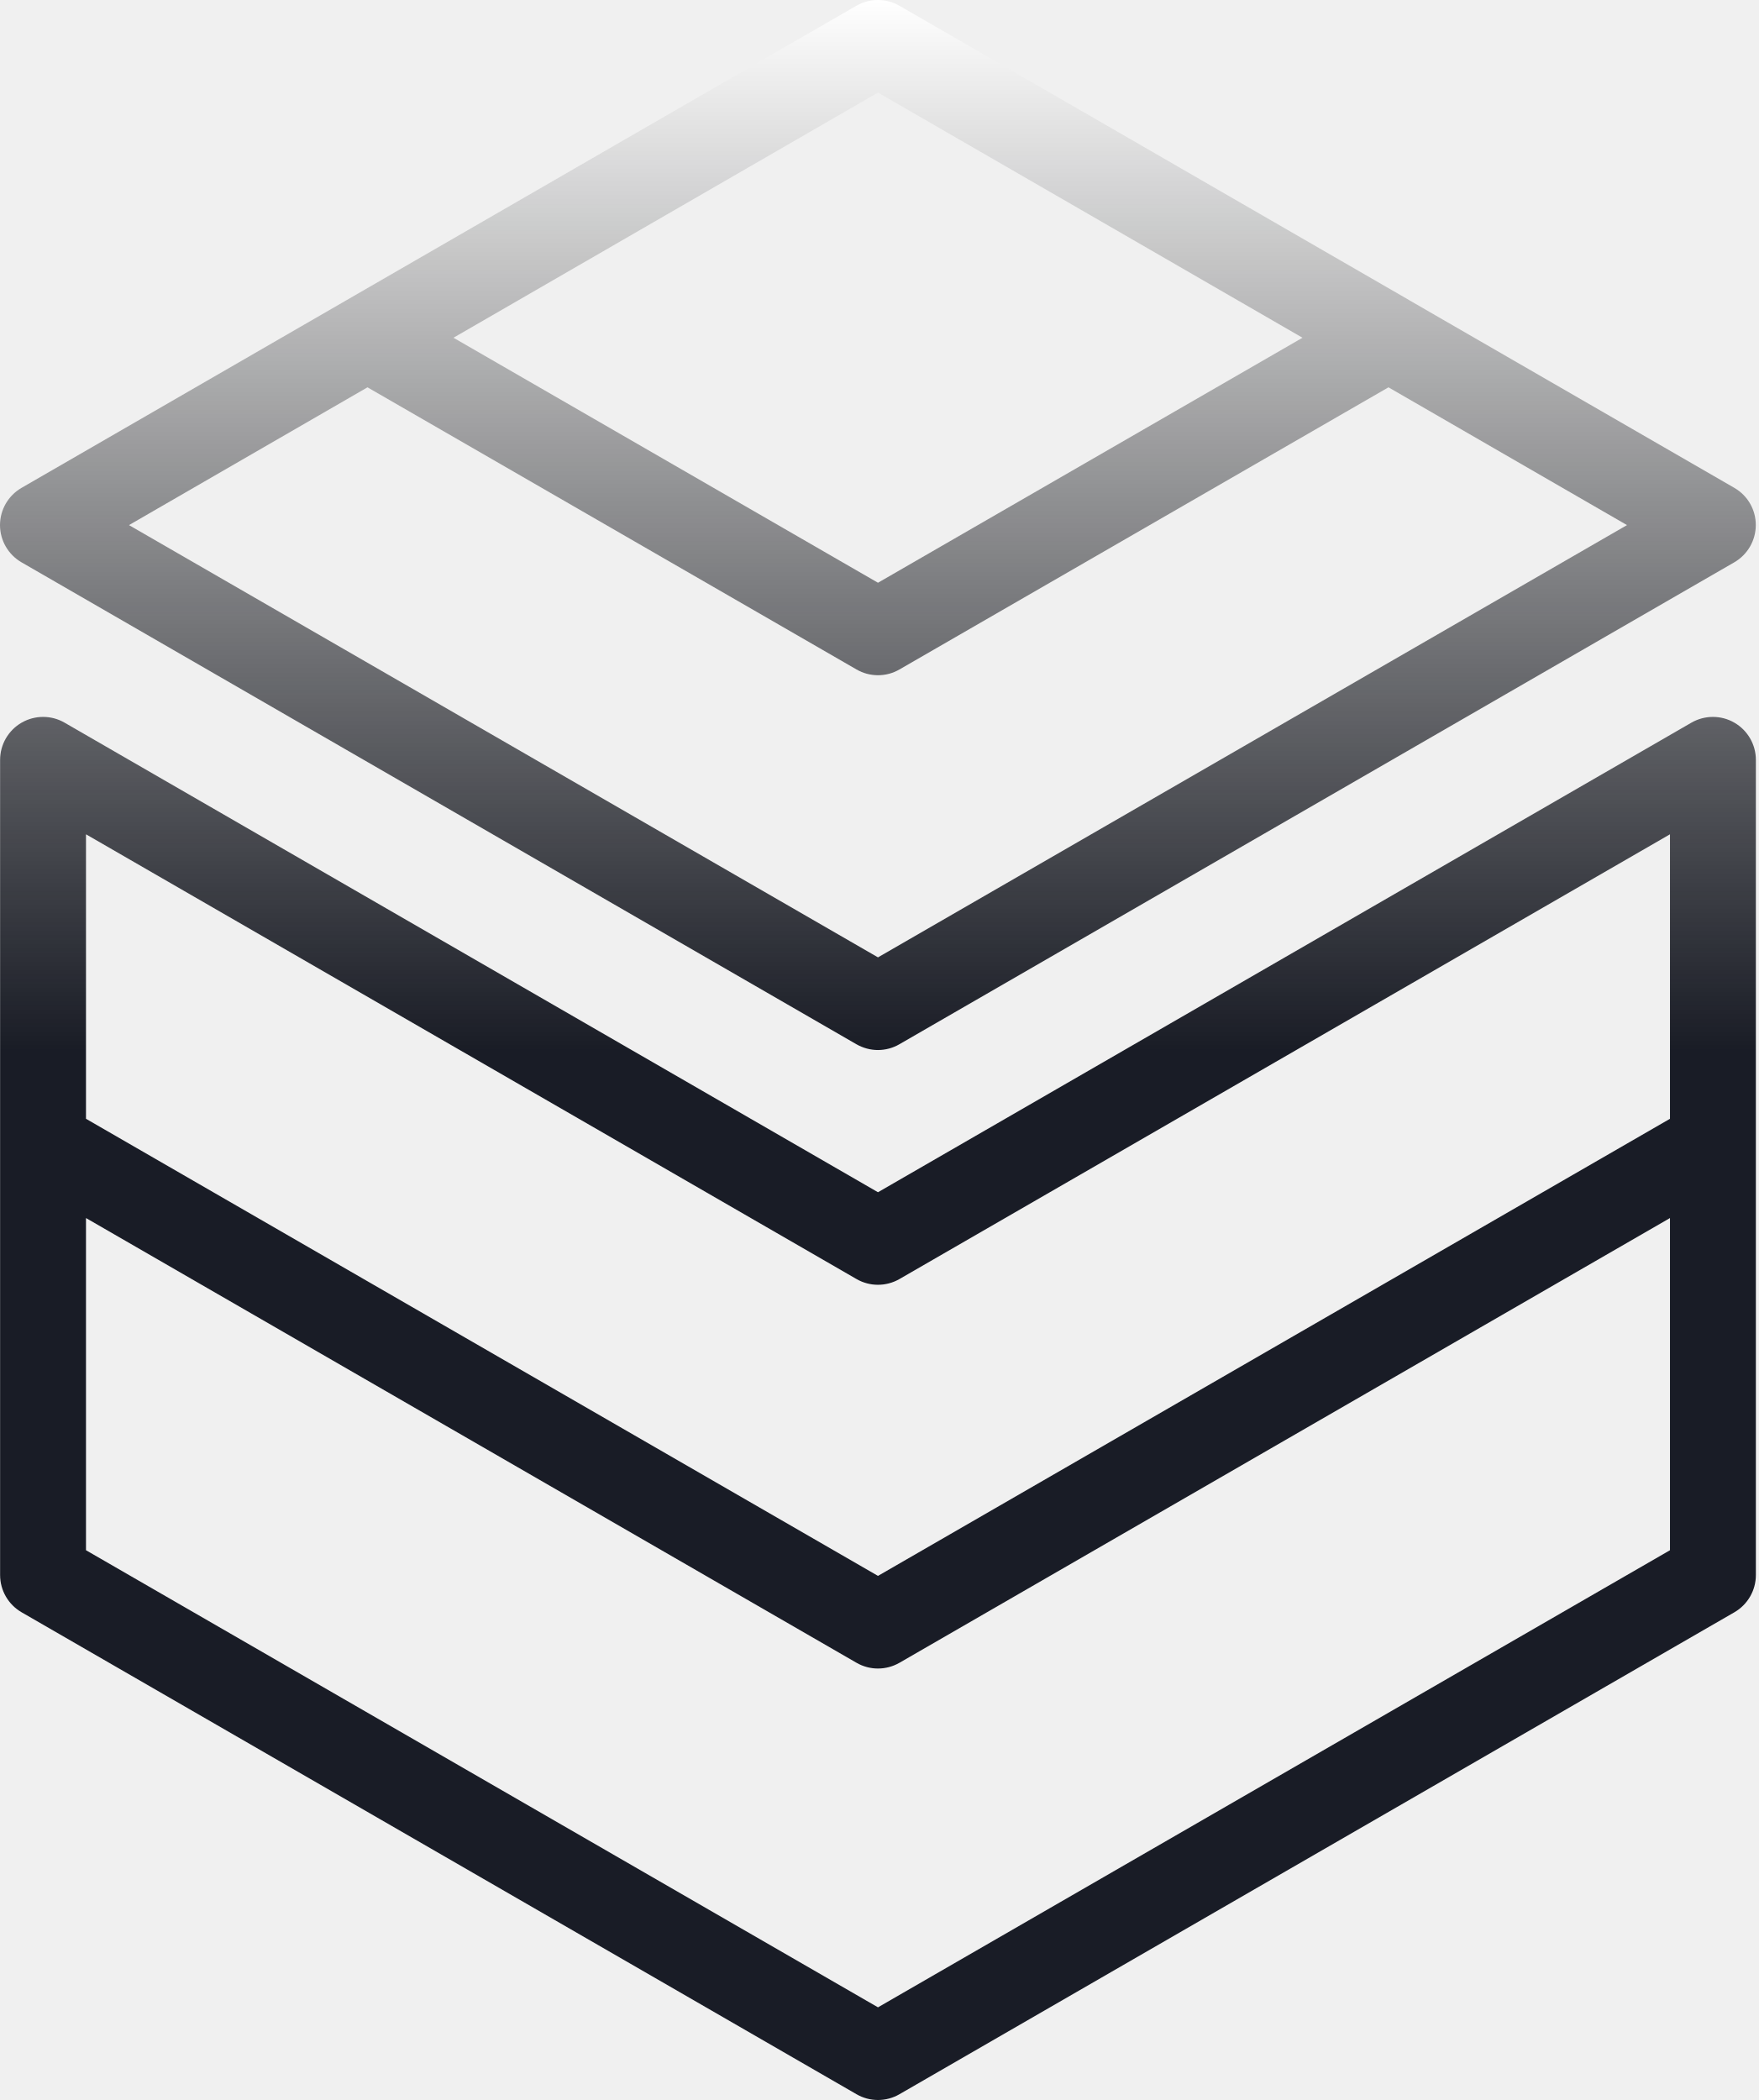
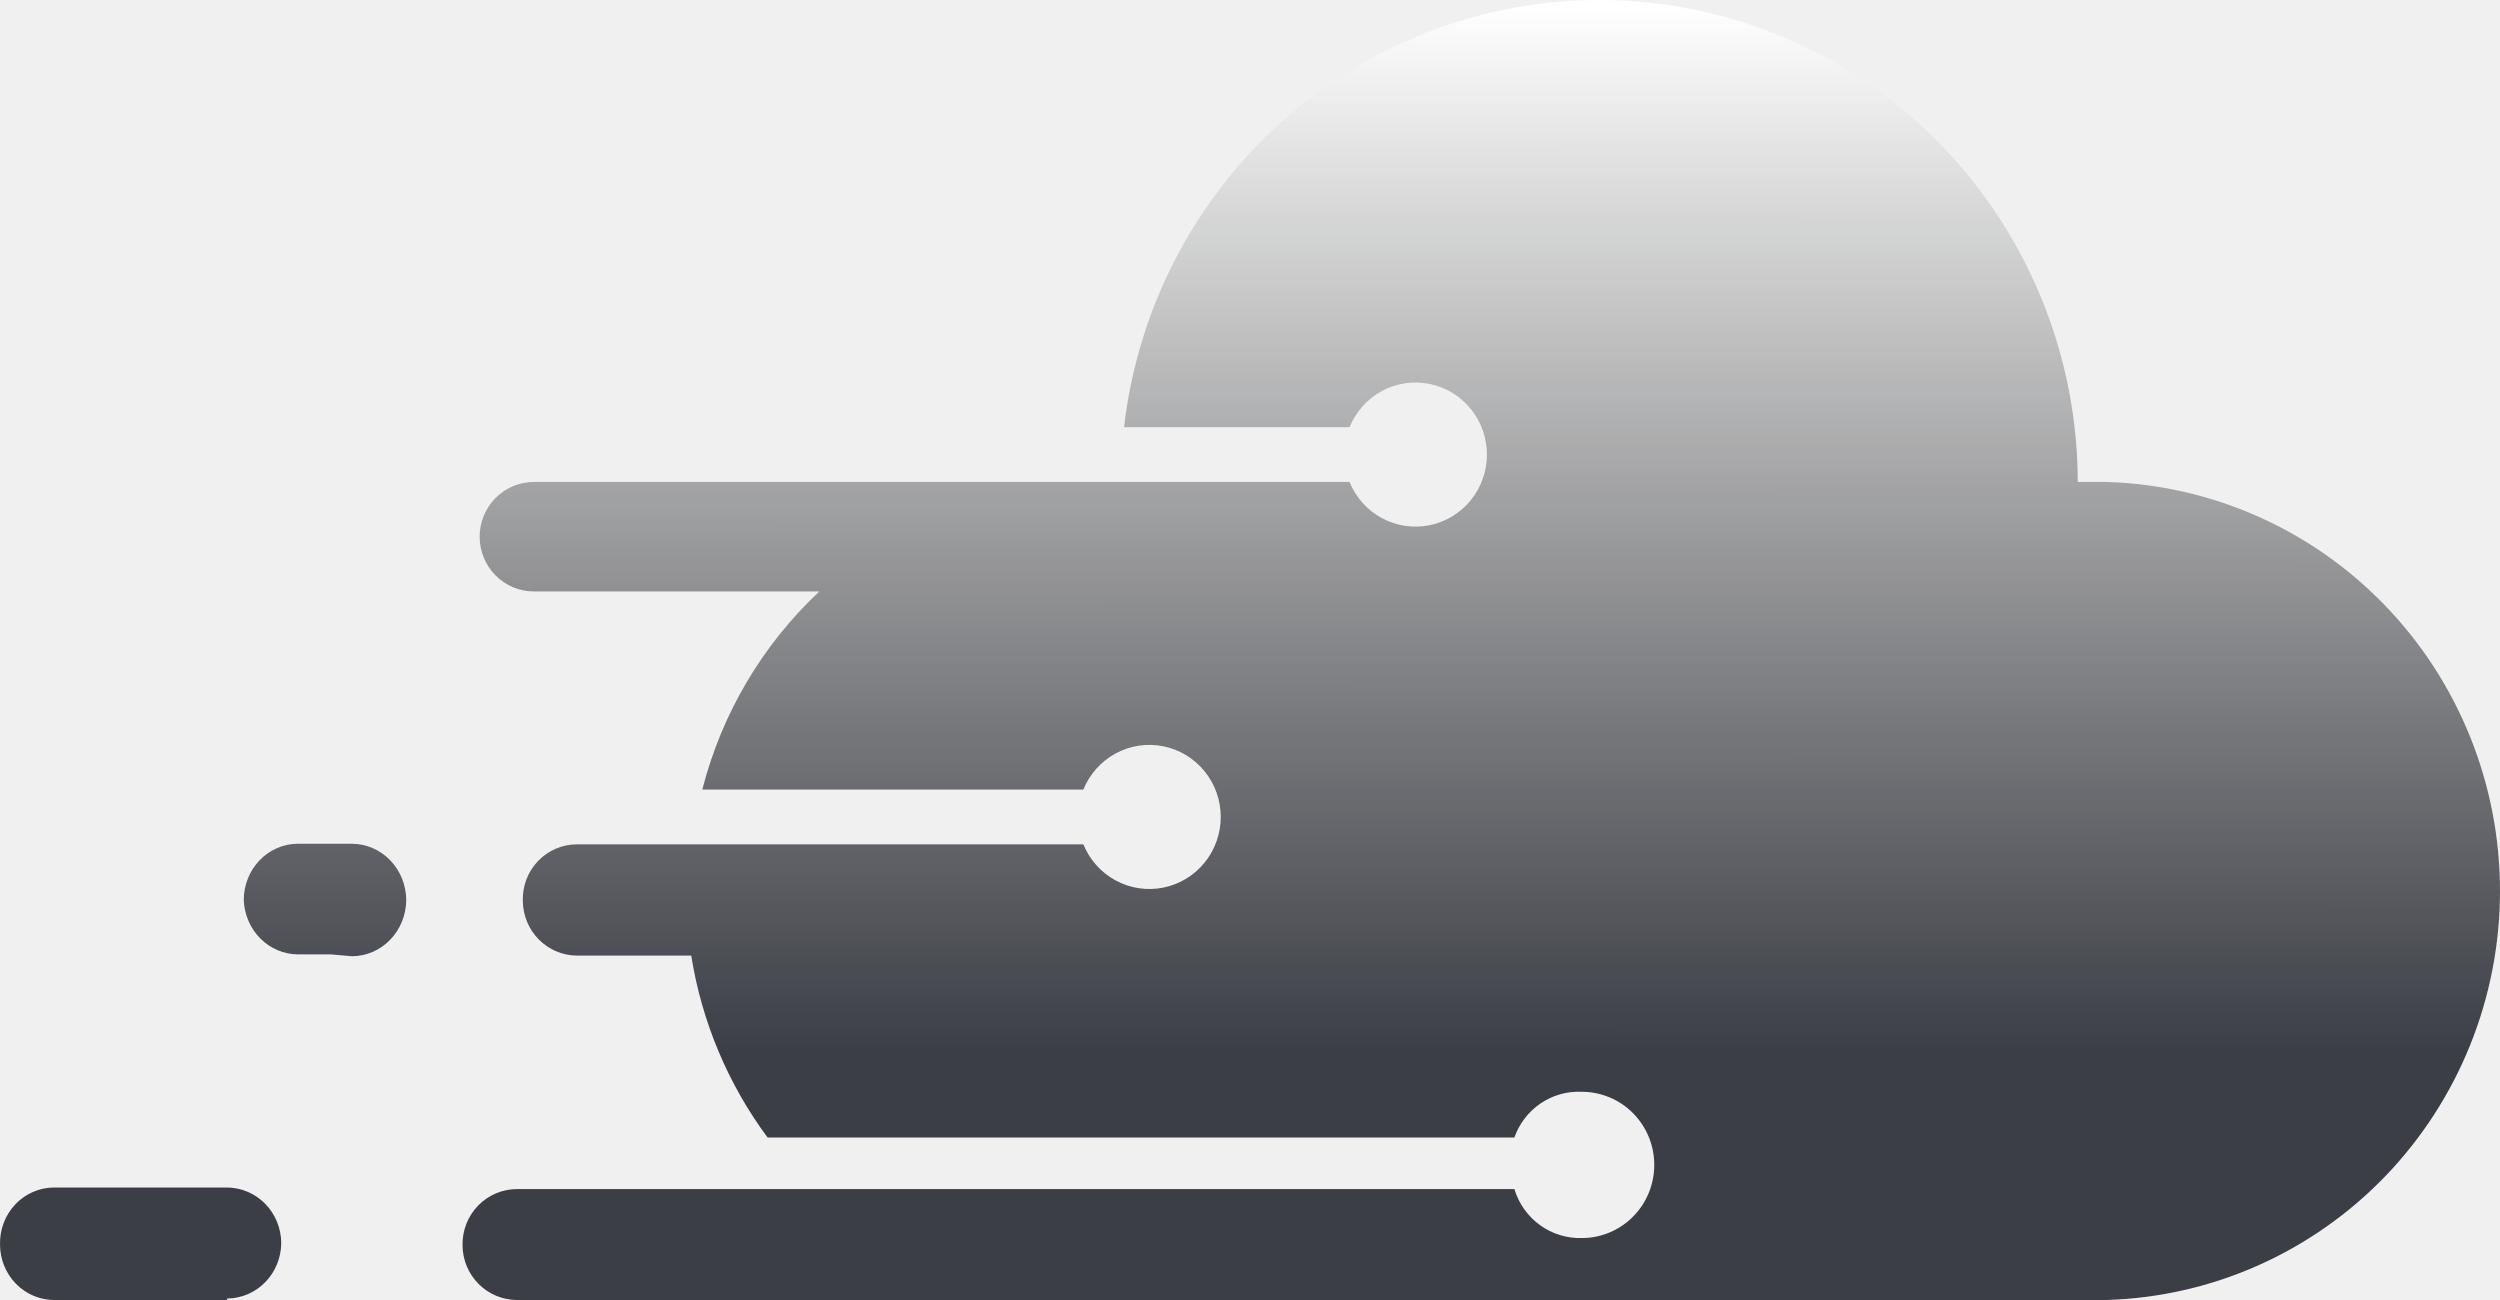
- <svg xmlns="http://www.w3.org/2000/svg" width="335" height="400" viewBox="0 0 335 400" fill="none">
-   <path fill-rule="evenodd" clip-rule="evenodd" d="M322.161 137.65C324.708 136.187 327.822 136.187 330.352 137.65C332.881 139.112 334.446 141.814 334.446 144.739V300.012C334.446 302.937 332.881 305.639 330.352 307.102L171.327 398.899C170.054 399.638 168.642 400 167.231 400C165.821 400 164.41 399.638 163.137 398.899L4.112 307.102C1.583 305.639 0.018 302.937 0.018 300.012V144.739C0.018 141.814 1.583 139.112 4.112 137.65C6.659 136.187 9.773 136.187 12.303 137.65L167.231 227.09L322.161 137.65ZM171.327 316.72C168.781 318.182 165.666 318.182 163.137 316.72L16.381 232.011V295.28L167.231 382.346L318.083 295.28V232.011L171.327 316.72ZM171.327 243.626C168.781 245.089 165.666 245.089 163.137 243.626L16.381 158.917V213.101L167.231 300.167L318.083 213.101V158.917L171.327 243.626ZM163.119 1.097C165.648 -0.366 168.78 -0.366 171.31 1.097L268.545 57.242L268.562 57.26L330.352 92.929C332.881 94.391 334.446 97.094 334.429 100.019C334.429 102.944 332.863 105.645 330.334 107.108L171.31 198.905C170.036 199.645 168.626 200.006 167.215 200.006C165.804 200.006 164.392 199.628 163.119 198.905L4.095 107.108C1.566 105.645 9.60315e-05 102.944 0 100.019C0 97.094 1.565 94.391 4.095 92.929L65.885 57.242L163.119 1.097ZM171.327 127.515C170.054 128.255 168.642 128.616 167.231 128.616C165.821 128.616 164.41 128.255 163.137 127.515L69.997 73.778L24.571 100.019L167.231 182.353L309.893 100.019L264.467 73.778L171.327 127.515ZM86.378 64.331L167.231 110.996L248.086 64.331L167.231 17.633L86.378 64.331Z" fill="white" />
-   <path fill-rule="evenodd" clip-rule="evenodd" d="M322.161 137.65C324.708 136.187 327.822 136.187 330.352 137.65C332.881 139.112 334.446 141.814 334.446 144.739V300.012C334.446 302.937 332.881 305.639 330.352 307.102L171.327 398.899C170.054 399.638 168.642 400 167.231 400C165.821 400 164.41 399.638 163.137 398.899L4.112 307.102C1.583 305.639 0.018 302.937 0.018 300.012V144.739C0.018 141.814 1.583 139.112 4.112 137.65C6.659 136.187 9.773 136.187 12.303 137.65L167.231 227.09L322.161 137.65ZM171.327 316.72C168.781 318.182 165.666 318.182 163.137 316.72L16.381 232.011V295.28L167.231 382.346L318.083 295.28V232.011L171.327 316.72ZM171.327 243.626C168.781 245.089 165.666 245.089 163.137 243.626L16.381 158.917V213.101L167.231 300.167L318.083 213.101V158.917L171.327 243.626ZM163.119 1.097C165.648 -0.366 168.78 -0.366 171.31 1.097L268.545 57.242L268.562 57.26L330.352 92.929C332.881 94.391 334.446 97.094 334.429 100.019C334.429 102.944 332.863 105.645 330.334 107.108L171.31 198.905C170.036 199.645 168.626 200.006 167.215 200.006C165.804 200.006 164.392 199.628 163.119 198.905L4.095 107.108C1.566 105.645 9.60315e-05 102.944 0 100.019C0 97.094 1.565 94.391 4.095 92.929L65.885 57.242L163.119 1.097ZM171.327 127.515C170.054 128.255 168.642 128.616 167.231 128.616C165.821 128.616 164.41 128.255 163.137 127.515L69.997 73.778L24.571 100.019L167.231 182.353L309.893 100.019L264.467 73.778L171.327 127.515ZM86.378 64.331L167.231 110.996L248.086 64.331L167.231 17.633L86.378 64.331Z" fill="url(#paint0_linear_420_1690)" fill-opacity="0.94" />
+ <svg xmlns="http://www.w3.org/2000/svg" width="400" height="208" viewBox="0 0 400 208" fill="none">
+   <path fill-rule="evenodd" clip-rule="evenodd" d="M36.332 190C38.626 190.015 40.822 190.956 42.444 192.619C44.067 194.282 44.985 196.532 45 198.884C44.985 201.234 44.067 203.485 42.444 205.147C40.822 206.81 38.626 207.751 36.332 207.766V208H8.672C6.373 208 4.168 207.064 2.542 205.398C0.916 203.732 0.003 201.473 0.003 199.117C-0.027 197.931 0.175 196.75 0.597 195.645C1.019 194.541 1.652 193.533 2.46 192.683C3.268 191.834 4.234 191.159 5.301 190.698C6.368 190.237 7.514 189.999 8.672 190H36.332ZM206.626 18.128C221.569 5.446 240.746 -0.994 260.236 0.125C279.726 1.244 298.056 9.837 311.479 24.147C324.9 38.457 332.401 57.403 332.446 77.111H337.07C353.93 77.616 369.932 84.733 381.681 96.951C393.429 109.169 400 125.527 400 142.555C400 159.583 393.429 175.942 381.681 188.16C369.932 200.378 353.93 207.494 337.07 208H82.68C80.383 207.985 78.184 207.057 76.56 205.418C74.936 203.778 74.017 201.558 74.002 199.239C73.979 198.062 74.19 196.891 74.622 195.798C75.054 194.705 75.7 193.71 76.519 192.872C77.338 192.034 78.316 191.369 79.394 190.919C80.471 190.469 81.628 190.241 82.794 190.249H242.302C243.001 192.568 244.436 194.592 246.386 196.008C248.335 197.423 250.691 198.154 253.092 198.087C256.165 198.087 259.113 196.854 261.286 194.66C263.46 192.466 264.682 189.49 264.682 186.386C264.682 183.284 263.46 180.308 261.286 178.114C259.113 175.92 256.165 174.687 253.092 174.687C250.753 174.576 248.441 175.228 246.498 176.546C244.555 177.864 243.084 179.779 242.302 182.007H122.814C116.47 173.445 112.277 163.457 110.596 152.901H92.328C90.031 152.886 87.832 151.958 86.208 150.318C84.584 148.678 83.665 146.459 83.65 144.14C83.612 142.966 83.808 141.796 84.227 140.699C84.646 139.603 85.278 138.603 86.088 137.759C86.898 136.914 87.868 136.243 88.939 135.785C90.011 135.327 91.164 135.091 92.328 135.092H173.338C174.343 137.561 176.166 139.602 178.495 140.866C180.825 142.129 183.516 142.537 186.11 142.02C188.705 141.503 191.041 140.093 192.72 138.031C194.399 135.968 195.317 133.381 195.317 130.712C195.317 128.042 194.399 125.454 192.72 123.392C191.041 121.33 188.705 119.92 186.11 119.403C183.516 118.886 180.825 119.294 178.495 120.557C176.166 121.821 174.343 123.862 173.338 126.332H112.366C115.477 114.175 121.976 103.173 131.092 94.633H85.42C84.28 94.633 83.151 94.406 82.099 93.966C81.046 93.525 80.09 92.879 79.284 92.066C78.478 91.252 77.839 90.287 77.402 89.224C76.967 88.162 76.742 87.022 76.742 85.872C76.742 83.549 77.657 81.32 79.284 79.677C80.912 78.034 83.118 77.111 85.42 77.111H215.927C216.932 79.58 218.754 81.622 221.083 82.885C223.413 84.149 226.105 84.557 228.699 84.04C231.293 83.523 233.63 82.112 235.309 80.05C236.988 77.988 237.906 75.401 237.906 72.731C237.906 70.062 236.988 67.474 235.309 65.412C233.63 63.349 231.293 61.94 228.699 61.423C226.105 60.905 223.413 61.314 221.083 62.577C218.754 63.84 216.932 65.881 215.927 68.35H179.846C182.103 48.775 191.683 30.809 206.626 18.128ZM56.334 135C58.628 135.015 60.823 135.969 62.445 137.653C64.067 139.338 64.985 141.618 65 144C64.985 146.382 64.067 148.662 62.445 150.346C60.823 152.031 58.628 152.984 56.334 153L52.913 152.704H47.667C45.421 152.69 43.267 151.778 41.652 150.157C40.038 148.536 39.088 146.33 39 144C39 141.613 39.914 139.324 41.539 137.636C43.164 135.948 45.368 135 47.667 135H56.334Z" fill="white" />
+   <path fill-rule="evenodd" clip-rule="evenodd" d="M36.332 190C38.626 190.015 40.822 190.956 42.444 192.619C44.067 194.282 44.985 196.532 45 198.884C44.985 201.234 44.067 203.485 42.444 205.147C40.822 206.81 38.626 207.751 36.332 207.766V208H8.672C6.373 208 4.168 207.064 2.542 205.398C0.916 203.732 0.003 201.473 0.003 199.117C-0.027 197.931 0.175 196.75 0.597 195.645C1.019 194.541 1.652 193.533 2.46 192.683C3.268 191.834 4.234 191.159 5.301 190.698C6.368 190.237 7.514 189.999 8.672 190H36.332ZM206.626 18.128C221.569 5.446 240.746 -0.994 260.236 0.125C279.726 1.244 298.056 9.837 311.479 24.147C324.9 38.457 332.401 57.403 332.446 77.111H337.07C353.93 77.616 369.932 84.733 381.681 96.951C393.429 109.169 400 125.527 400 142.555C400 159.583 393.429 175.942 381.681 188.16C369.932 200.378 353.93 207.494 337.07 208H82.68C80.383 207.985 78.184 207.057 76.56 205.418C74.936 203.778 74.017 201.558 74.002 199.239C73.979 198.062 74.19 196.891 74.622 195.798C75.054 194.705 75.7 193.71 76.519 192.872C77.338 192.034 78.316 191.369 79.394 190.919C80.471 190.469 81.628 190.241 82.794 190.249H242.302C243.001 192.568 244.436 194.592 246.386 196.008C248.335 197.423 250.691 198.154 253.092 198.087C256.165 198.087 259.113 196.854 261.286 194.66C263.46 192.466 264.682 189.49 264.682 186.386C264.682 183.284 263.46 180.308 261.286 178.114C259.113 175.92 256.165 174.687 253.092 174.687C250.753 174.576 248.441 175.228 246.498 176.546C244.555 177.864 243.084 179.779 242.302 182.007H122.814C116.47 173.445 112.277 163.457 110.596 152.901H92.328C90.031 152.886 87.832 151.958 86.208 150.318C84.584 148.678 83.665 146.459 83.65 144.14C83.612 142.966 83.808 141.796 84.227 140.699C84.646 139.603 85.278 138.603 86.088 137.759C86.898 136.914 87.868 136.243 88.939 135.785C90.011 135.327 91.164 135.091 92.328 135.092H173.338C174.343 137.561 176.166 139.602 178.495 140.866C180.825 142.129 183.516 142.537 186.11 142.02C188.705 141.503 191.041 140.093 192.72 138.031C194.399 135.968 195.317 133.381 195.317 130.712C195.317 128.042 194.399 125.454 192.72 123.392C191.041 121.33 188.705 119.92 186.11 119.403C183.516 118.886 180.825 119.294 178.495 120.557C176.166 121.821 174.343 123.862 173.338 126.332H112.366C115.477 114.175 121.976 103.173 131.092 94.633H85.42C84.28 94.633 83.151 94.406 82.099 93.966C81.046 93.525 80.09 92.879 79.284 92.066C78.478 91.252 77.839 90.287 77.402 89.224C76.967 88.162 76.742 87.022 76.742 85.872C76.742 83.549 77.657 81.32 79.284 79.677C80.912 78.034 83.118 77.111 85.42 77.111H215.927C216.932 79.58 218.754 81.622 221.083 82.885C223.413 84.149 226.105 84.557 228.699 84.04C231.293 83.523 233.63 82.112 235.309 80.05C236.988 77.988 237.906 75.401 237.906 72.731C237.906 70.062 236.988 67.474 235.309 65.412C233.63 63.349 231.293 61.94 228.699 61.423C226.105 60.905 223.413 61.314 221.083 62.577C218.754 63.84 216.932 65.881 215.927 68.35H179.846C182.103 48.775 191.683 30.809 206.626 18.128ZM56.334 135C58.628 135.015 60.823 135.969 62.445 137.653C64.067 139.338 64.985 141.618 65 144C64.985 146.382 64.067 148.662 62.445 150.346C60.823 152.031 58.628 152.984 56.334 153L52.913 152.704H47.667C45.421 152.69 43.267 151.778 41.652 150.157C40.038 148.536 39.088 146.33 39 144C39 141.613 39.914 139.324 41.539 137.636C43.164 135.948 45.368 135 47.667 135H56.334Z" fill="url(#paint0_linear_420_1983)" fill-opacity="0.8" />
  <defs>
-     <linearGradient id="paint0_linear_420_1690" x1="167.215" y1="0" x2="167.215" y2="200.006" gradientUnits="userSpaceOnUse">
-       <stop stop-opacity="0" />
+     <linearGradient id="paint0_linear_420_1983" x1="249.987" y1="1.48083e-09" x2="249.996" y2="168.439" gradientUnits="userSpaceOnUse">
+       <stop offset="0.005" stop-opacity="0" />
      <stop offset="1" stop-color="#0B0E18" />
    </linearGradient>
  </defs>
</svg>
